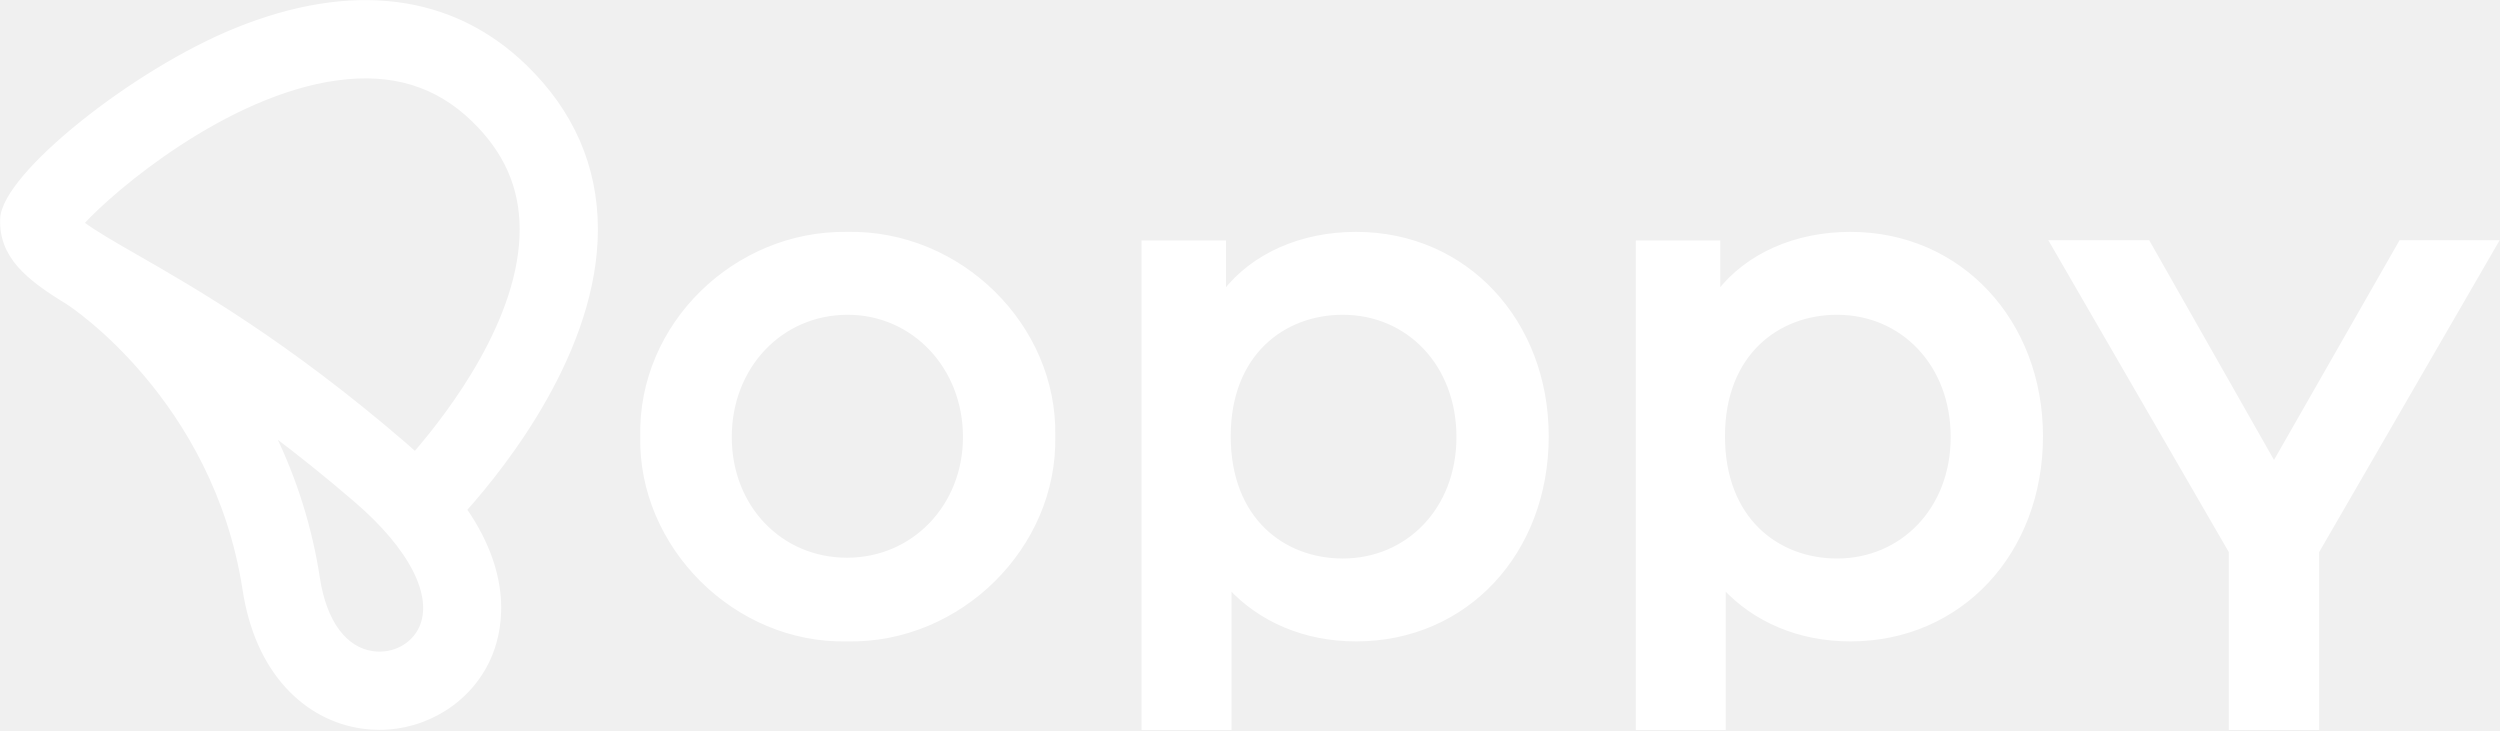
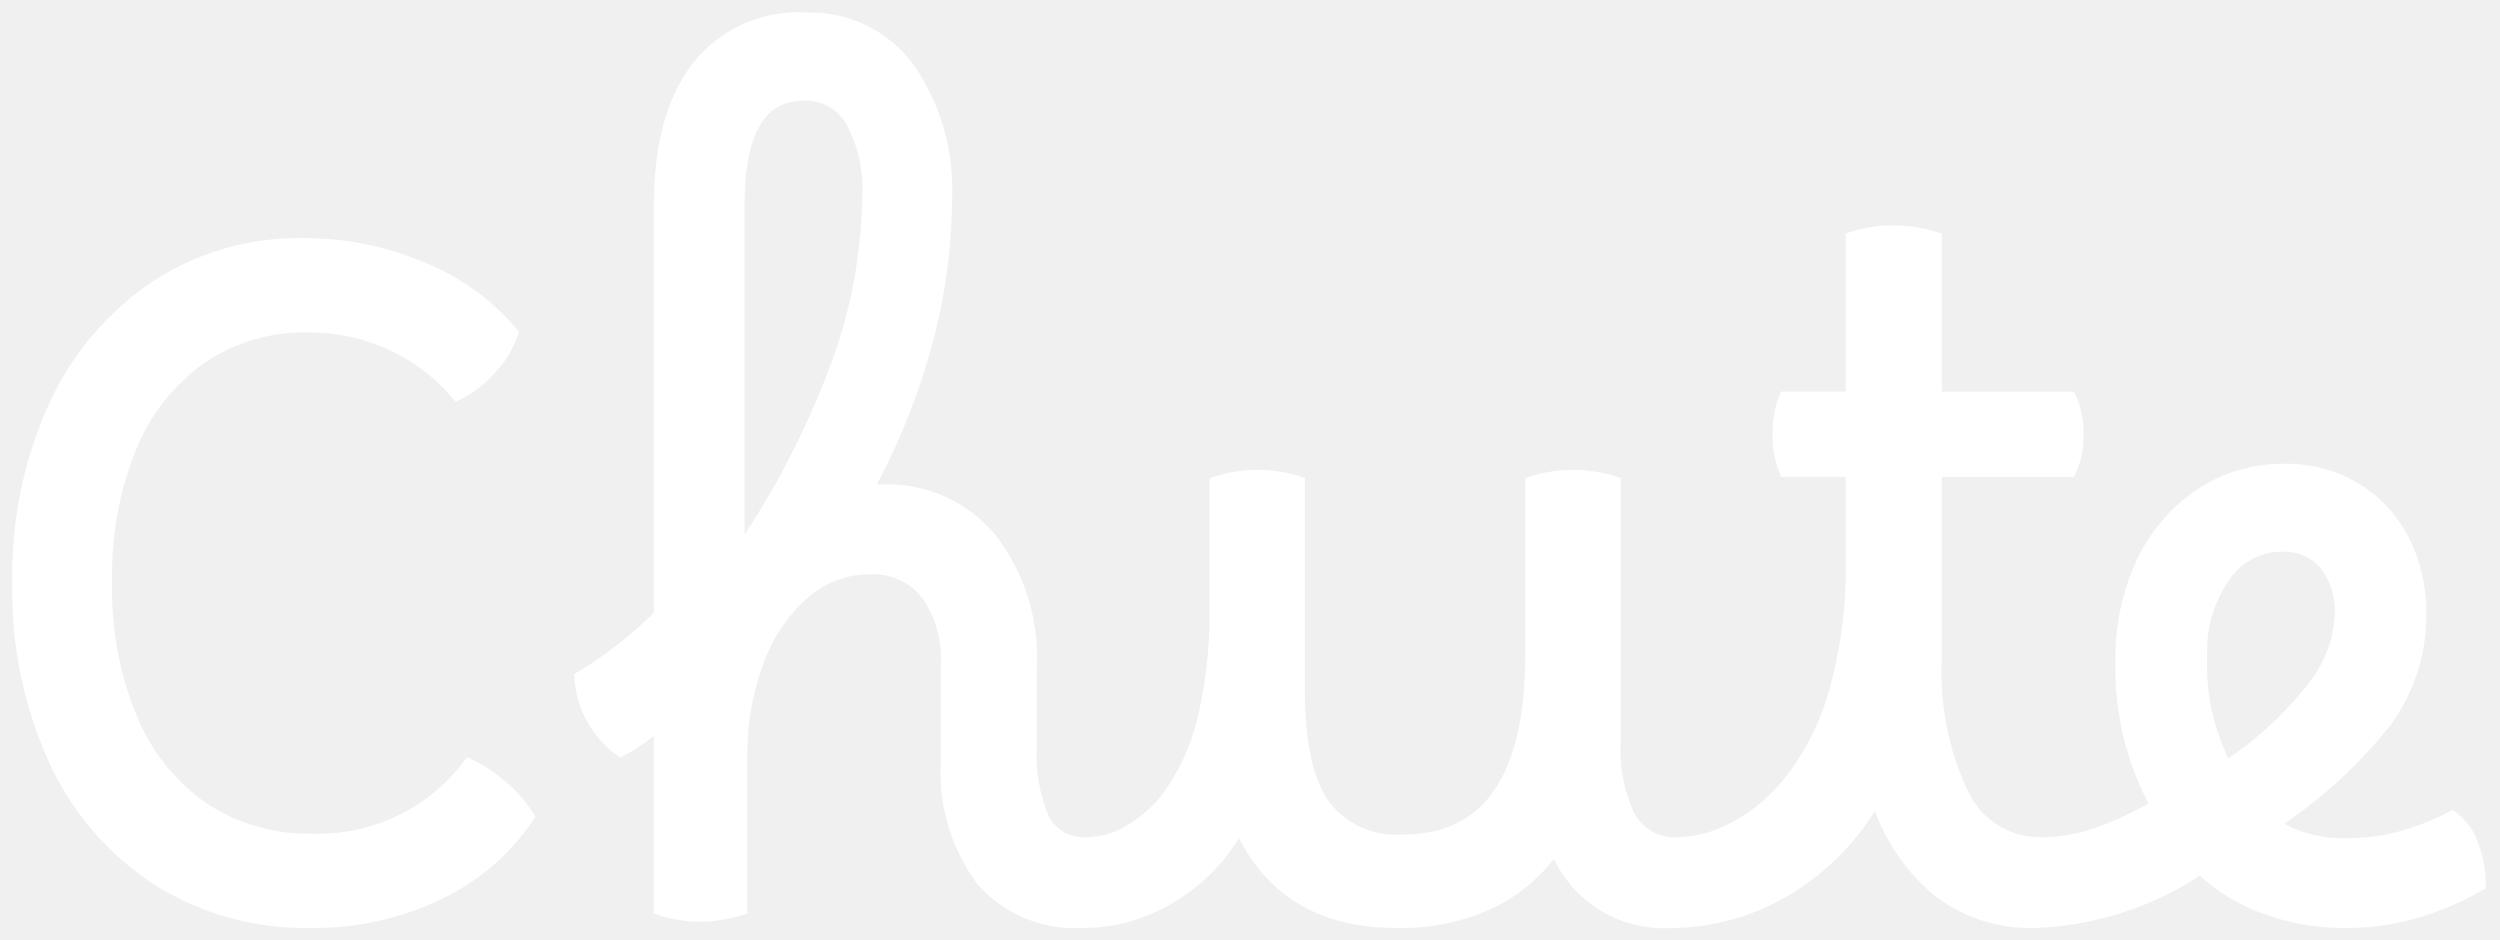
- <svg xmlns="http://www.w3.org/2000/svg" width="2531" height="740" viewBox="0 0 2531 740" fill="none">
-   <path d="M2525.57 248.063L2527.27 245.136H2523.89H2431.57H2430.44L2429.88 246.118L2302.18 469.587L2175.26 246.123L2174.7 245.136H2173.57H2080.47H2077.09L2078.78 248.063L2258.41 558.475V735.126V737.076H2260.36H2343.99H2345.94V735.126V558.479L2525.57 248.063Z" fill="white" stroke="white" stroke-width="3.9" />
-   <path d="M321.938 585.43C314.155 534.489 298.668 485.046 276.022 438.793C302.325 458.56 330.508 481.071 360.518 506.891C388.64 531.086 408.752 555.281 419.967 577.471C431.191 599.675 433.394 619.617 426.212 635.584C418.197 653.4 398.248 664.014 377.626 661.215C349.445 657.388 328.854 630.328 321.938 585.43ZM487.643 364.237C465.497 403.825 438.85 437.627 420.213 459.194C416.814 456.083 413.287 452.955 409.631 449.81C289.91 346.808 198.266 294.237 137.667 259.476C117.04 247.642 94.564 234.742 83.076 225.861C99.775 207.609 135.861 175.354 181.51 145.546C228.477 114.878 285.372 86.93 341.526 79.382L341.266 77.449L341.526 79.382C397.292 71.883 442.191 85.608 479.048 121.251C511.939 153.062 527.921 189.166 528.054 231.736C528.196 277.232 510.33 323.682 487.643 364.237ZM367.497 735.831C372.983 736.576 378.513 736.95 384.049 736.949C431.39 736.947 475.489 709.594 494.886 666.475C505.78 642.264 519.812 586.977 470.718 515.934C491.63 492.499 524.458 452.25 552.217 402.871C580.425 352.695 603.486 292.94 603.354 231.74C603.218 168.547 578.972 113.136 531.391 67.122C457.272 -4.554 356.122 -17.176 239.331 30.051C186.898 51.254 128.09 88.093 82.209 125C59.264 143.456 39.498 161.972 25.357 178.607C18.288 186.924 12.592 194.809 8.608 202.013C4.639 209.19 2.288 215.837 2.093 221.644C0.837 258.999 27.137 281.165 68.032 306.007C68.502 306.337 68.981 306.657 69.47 306.968C70.815 307.824 217.698 403.293 247.517 596.891C253.676 636.882 267.993 669.677 290.174 694.248C311.077 717.403 337.82 731.801 367.497 735.831Z" fill="white" stroke="white" stroke-width="3.9" />
-   <path d="M976.855 442.451V442.982C976.593 512.311 925.138 566.586 857.477 566.586C790.428 566.586 738.891 513.61 738.891 442.449C738.891 371.264 790.453 316.726 858.27 316.726C924.501 316.728 976.855 371.266 976.855 442.451ZM1244.83 735.195V594.257C1276.07 628.045 1321.2 647.406 1372.93 647.406C1484.35 647.409 1565.99 559.18 1565.99 441.658C1565.99 325.722 1484.35 236.7 1372.93 236.7C1317.6 236.7 1268.73 258.11 1239.28 296.173V247.373V245.423H1237.33H1159.61H1157.66V247.373V735.195V737.145H1159.61H1242.88H1244.83V735.195ZM1745.21 735.195V594.257C1776.46 628.045 1821.59 647.406 1873.31 647.406C1984.74 647.409 2066.37 559.18 2066.37 441.658C2066.37 325.722 1984.74 236.7 1873.31 236.7C1817.99 236.7 1769.11 258.11 1739.66 296.173V247.373V245.423H1737.71H1660H1658.05V247.373V735.195V737.145H1660H1743.26H1745.21V735.195ZM650.14 441.658C647.762 552.974 744.597 649.785 857.477 647.41C971.933 649.787 1068.78 552.984 1066.4 441.659C1068.78 330.321 971.918 234.319 857.471 236.701C744.631 235.118 647.761 328.723 650.14 441.658ZM1476.45 442.451C1476.45 516 1424.9 567.381 1359.45 567.381C1329.36 567.381 1300.53 557.029 1279.23 536.216C1257.95 515.421 1244.03 484.033 1244.03 441.658C1244.03 399.685 1257.94 368.495 1279.22 347.797C1300.52 327.081 1329.36 316.728 1359.45 316.728C1425.67 316.728 1476.45 368.877 1476.45 442.451ZM1976.83 442.451C1976.83 516 1925.28 567.381 1859.83 567.381C1829.74 567.381 1800.91 557.029 1779.61 536.216C1758.33 515.421 1744.42 484.033 1744.42 441.658C1744.42 399.685 1758.33 368.495 1779.61 347.797C1800.91 327.081 1829.74 316.728 1859.83 316.728C1926.05 316.728 1976.83 368.877 1976.83 442.451Z" fill="white" stroke="white" stroke-width="3.9" />
+ <svg xmlns="http://www.w3.org/2000/svg" width="133" height="50" viewBox="0 0 133 50" fill="none">
+   <path d="M16.557 49.018C13.656 49.084 10.8 48.291 8.349 46.738C5.98 45.179 4.1 42.983 2.925 40.402C1.594 37.456 0.938 34.25 1.005 31.018C0.935 27.767 1.599 24.543 2.949 21.586C4.119 19.03 5.971 16.846 8.301 15.274C10.624 13.755 13.35 12.969 16.125 13.018C18.302 13.005 20.458 13.438 22.461 14.29C24.3 15.032 25.93 16.21 27.213 17.722C26.983 18.416 26.597 19.048 26.085 19.57C25.602 20.142 25.006 20.608 24.333 20.938C23.365 19.804 22.161 18.895 20.805 18.274C19.411 17.642 17.895 17.323 16.365 17.338C14.341 17.293 12.352 17.88 10.677 19.018C9.006 20.207 7.707 21.846 6.933 23.746C6.004 26.038 5.554 28.497 5.613 30.97C5.554 33.478 6.02 35.972 6.981 38.29C7.776 40.212 9.109 41.864 10.821 43.046C12.537 44.17 14.554 44.747 16.605 44.702C18.214 44.754 19.813 44.42 21.266 43.726C22.719 43.033 23.985 42.001 24.957 40.718C25.574 41.011 26.146 41.391 26.657 41.846C27.215 42.296 27.694 42.837 28.073 43.446C26.871 45.219 25.213 46.636 23.273 47.546C21.176 48.542 18.879 49.046 16.557 49.018ZM33.021 39.898C32.41 39.45 31.905 38.875 31.54 38.211C31.175 37.548 30.96 36.813 30.909 36.058C32.446 35.129 33.864 34.017 35.133 32.746V10.954C35.133 7.754 35.805 5.29 37.149 3.562C37.838 2.698 38.726 2.015 39.738 1.571C40.75 1.128 41.855 0.938 42.957 1.018C44.008 0.992 45.05 1.223 45.991 1.691C46.932 2.16 47.744 2.851 48.357 3.706C49.73 5.723 50.412 8.132 50.301 10.57C50.286 13.171 49.931 15.76 49.245 18.27C48.496 21.023 47.416 23.676 46.029 26.17C46.332 26.137 46.636 26.121 46.941 26.122C48.027 26.079 49.109 26.286 50.103 26.727C51.097 27.168 51.976 27.831 52.673 28.666C54.179 30.608 54.937 33.027 54.809 35.482V39.61C54.719 40.99 54.959 42.372 55.509 43.642C55.737 44.05 56.078 44.385 56.491 44.606C56.903 44.827 57.37 44.926 57.837 44.89C58.059 44.875 58.28 44.923 58.474 45.03C58.669 45.136 58.83 45.295 58.937 45.49C59.177 45.957 59.292 46.477 59.273 47.002C59.3 47.528 59.14 48.047 58.821 48.466C58.666 48.65 58.471 48.795 58.25 48.891C58.029 48.987 57.789 49.03 57.549 49.018C56.554 49.077 55.558 48.907 54.639 48.52C53.72 48.133 52.902 47.539 52.249 46.786C50.912 44.963 50.258 42.729 50.401 40.474V35.386C50.483 34.028 50.102 32.683 49.321 31.57C48.958 31.116 48.492 30.756 47.962 30.518C47.432 30.28 46.853 30.172 46.273 30.202C45.006 30.197 43.779 30.648 42.817 31.474C41.727 32.414 40.886 33.61 40.369 34.954C39.732 36.574 39.407 38.3 39.409 40.042V48.346C39.062 48.448 38.71 48.528 38.353 48.586C37.99 48.649 37.622 48.683 37.253 48.686C36.533 48.683 35.818 48.569 35.133 48.346V38.41C34.488 38.984 33.779 39.483 33.021 39.898ZM39.261 10.906V29.578C41.393 26.518 43.134 23.205 44.445 19.714C45.57 16.777 46.171 13.666 46.221 10.522C46.306 9.1 45.999 7.681 45.333 6.422C45.073 5.975 44.697 5.608 44.245 5.359C43.793 5.109 43.281 4.987 42.765 5.006C40.429 5.003 39.261 6.97 39.261 10.906ZM57.885 44.89C58.646 44.865 59.388 44.651 60.045 44.266C60.89 43.782 61.626 43.128 62.205 42.346C63.164 40.995 63.826 39.458 64.149 37.834C64.509 36.178 64.694 34.488 64.701 32.794V25.694C65.03 25.585 65.367 25.502 65.709 25.446C66.106 25.379 66.507 25.346 66.909 25.346C67.642 25.345 68.371 25.459 69.069 25.682V36.77C69.072 39.559 69.52 41.584 70.413 42.846C70.901 43.492 71.544 44.004 72.282 44.336C73.02 44.668 73.83 44.809 74.637 44.746C79.213 44.746 81.501 41.402 81.501 34.714V25.69C81.813 25.579 82.134 25.499 82.461 25.45C82.858 25.383 83.259 25.35 83.661 25.35C84.41 25.347 85.155 25.46 85.869 25.686V39.514C85.798 40.879 86.07 42.24 86.661 43.474C86.924 43.939 87.314 44.32 87.786 44.571C88.258 44.822 88.792 44.933 89.325 44.89C89.556 44.87 89.787 44.925 89.985 45.045C90.183 45.166 90.337 45.347 90.425 45.562C90.618 46.017 90.716 46.507 90.713 47.002C90.719 47.495 90.579 47.98 90.309 48.394C90.163 48.604 89.964 48.773 89.733 48.883C89.501 48.992 89.245 49.039 88.989 49.018C87.651 49.12 86.317 48.781 85.19 48.052C84.063 47.324 83.206 46.247 82.749 44.986C81.882 46.273 80.689 47.308 79.293 47.986C77.73 48.707 76.022 49.06 74.301 49.018C70.234 49.018 67.45 47.29 65.949 43.834C65.486 44.695 64.905 45.487 64.221 46.186C63.355 47.051 62.339 47.75 61.221 48.25C60.066 48.766 58.814 49.028 57.549 49.018C57.333 49.02 57.121 48.96 56.938 48.845C56.755 48.73 56.609 48.565 56.517 48.37C56.277 47.937 56.153 47.449 56.157 46.954C56.147 46.444 56.289 45.943 56.565 45.514C56.711 45.303 56.91 45.134 57.141 45.025C57.373 44.915 57.63 44.869 57.885 44.89ZM89.325 44.89C90.286 44.849 91.227 44.604 92.085 44.17C93.264 43.58 94.303 42.745 95.133 41.722C96.249 40.338 97.081 38.748 97.581 37.042C98.281 34.634 98.605 32.132 98.541 29.626V25.018H94.989C94.747 24.407 94.633 23.754 94.653 23.098C94.633 22.442 94.747 21.788 94.989 21.178H98.541V12.678C99.252 12.439 99.999 12.326 100.749 12.346C101.498 12.343 102.243 12.456 102.957 12.682V21.182H110.109C110.384 21.783 110.515 22.441 110.493 23.102C110.515 23.763 110.384 24.42 110.109 25.022H102.957V34.958C102.816 37.498 103.319 40.032 104.421 42.326C104.8 43.102 105.391 43.755 106.126 44.209C106.861 44.663 107.709 44.899 108.573 44.89C109.501 44.89 109.965 45.594 109.965 47.002C109.991 47.528 109.83 48.047 109.509 48.466C109.354 48.65 109.158 48.795 108.938 48.891C108.717 48.987 108.477 49.03 108.237 49.018C106.329 49.078 104.463 48.449 102.981 47.246C101.476 45.937 100.384 44.219 99.837 42.302C98.68 44.413 96.971 46.17 94.893 47.386C93.1 48.43 91.068 48.992 88.993 49.018C88.787 49.017 88.585 48.961 88.407 48.855C88.23 48.75 88.084 48.599 87.985 48.418C87.718 47.977 87.585 47.469 87.601 46.954C87.578 46.424 87.73 45.901 88.033 45.466C88.185 45.272 88.383 45.118 88.608 45.018C88.833 44.917 89.079 44.873 89.325 44.89ZM108.237 49.018C108.034 49.019 107.834 48.966 107.657 48.866C107.48 48.766 107.333 48.621 107.229 48.446C106.956 47.999 106.822 47.481 106.845 46.958C106.845 45.582 107.421 44.894 108.573 44.894C109.535 44.888 110.49 44.734 111.405 44.438C112.577 44.037 113.703 43.514 114.765 42.878C113.473 40.528 112.828 37.878 112.893 35.198C112.855 33.385 113.231 31.587 113.993 29.942C114.673 28.486 115.735 27.242 117.065 26.342C118.385 25.459 119.942 24.999 121.529 25.022C122.844 24.997 124.14 25.338 125.273 26.006C126.356 26.656 127.237 27.595 127.817 28.718C128.444 29.951 128.757 31.319 128.729 32.702C128.74 34.717 128.109 36.684 126.929 38.318C125.225 40.482 123.173 42.347 120.857 43.838C122.083 44.63 123.528 45.014 124.985 44.938C125.927 44.936 126.865 44.807 127.773 44.554C128.704 44.297 129.604 43.943 130.461 43.498C130.973 43.894 131.35 44.439 131.541 45.058C131.772 45.697 131.894 46.37 131.901 47.05C130.841 47.659 129.713 48.143 128.541 48.49C127.325 48.846 126.064 49.024 124.797 49.018H124.749C123.274 49.027 121.81 48.766 120.429 48.246C119.173 47.789 118.029 47.071 117.073 46.138C114.459 47.913 111.395 48.911 108.237 49.018ZM117.073 34.81C116.971 36.909 117.434 38.998 118.413 40.858C120.176 39.711 121.741 38.284 123.045 36.634C123.957 35.517 124.487 34.138 124.557 32.698C124.614 31.722 124.316 30.759 123.717 29.986C123.428 29.657 123.069 29.397 122.666 29.227C122.263 29.056 121.826 28.979 121.389 29.002C120.773 29.001 120.167 29.155 119.626 29.448C119.084 29.741 118.625 30.166 118.289 30.682C117.449 31.89 117.022 33.339 117.073 34.81Z" fill="white" />
+   <path d="M57.549 49.018C57.789 49.03 58.029 48.987 58.25 48.891C58.471 48.795 58.666 48.65 58.821 48.466C59.14 48.047 59.3 47.528 59.273 47.002C59.292 46.477 59.177 45.957 58.937 45.49C58.83 45.295 58.669 45.136 58.474 45.03C58.28 44.923 58.059 44.875 57.837 44.89C57.37 44.926 56.903 44.827 56.491 44.606C56.078 44.385 55.737 44.05 55.509 43.642C54.959 42.372 54.719 40.99 54.809 39.61V35.482C54.937 33.027 54.179 30.608 52.673 28.666C51.976 27.831 51.097 27.168 50.103 26.727C49.109 26.286 48.027 26.079 46.941 26.122C46.636 26.121 46.332 26.137 46.029 26.17C47.416 23.676 48.496 21.023 49.245 18.27C49.931 15.76 50.286 13.171 50.301 10.57C50.412 8.132 49.73 5.723 48.357 3.706C47.744 2.851 46.932 2.16 45.991 1.691C45.05 1.223 44.008 0.992 42.957 1.018C41.855 0.938 40.75 1.128 39.738 1.571C38.726 2.015 37.838 2.698 37.149 3.562C35.805 5.29 35.133 7.754 35.133 10.954V32.746C33.864 34.017 32.446 35.129 30.909 36.058C30.96 36.813 31.175 37.548 31.54 38.211C31.905 38.875 32.41 39.45 33.021 39.898C33.779 39.483 34.488 38.984 35.133 38.41V48.346C35.818 48.569 36.533 48.683 37.253 48.686C37.622 48.683 37.99 48.649 38.353 48.586C38.71 48.528 39.062 48.448 39.409 48.346V40.042C39.407 38.3 39.732 36.574 40.369 34.954C40.886 33.61 41.727 32.414 42.817 31.474C43.779 30.648 45.006 30.197 46.273 30.202C46.853 30.172 47.432 30.28 47.962 30.518C48.492 30.756 48.958 31.116 49.321 31.57C50.102 32.683 50.483 34.028 50.401 35.386V40.474C50.258 42.729 50.912 44.963 52.249 46.786C52.902 47.539 53.72 48.133 54.639 48.52C55.558 48.907 56.554 49.077 57.549 49.018ZM57.549 49.018C58.814 49.028 60.066 48.766 61.221 48.25C62.339 47.75 63.355 47.051 64.221 46.186C64.905 45.487 65.486 44.695 65.949 43.834C67.45 47.29 70.234 49.018 74.301 49.018C76.022 49.06 77.73 48.707 79.293 47.986C80.689 47.308 81.882 46.273 82.749 44.986C83.206 46.247 84.063 47.324 85.19 48.052C86.317 48.781 87.651 49.12 88.989 49.018C89.245 49.039 89.501 48.992 89.733 48.883C89.964 48.773 90.163 48.604 90.309 48.394C90.579 47.98 90.719 47.495 90.713 47.002C90.716 46.507 90.618 46.017 90.425 45.562C90.337 45.347 90.183 45.166 89.985 45.045C89.787 44.925 89.556 44.87 89.325 44.89M57.549 49.018C57.333 49.02 57.121 48.96 56.938 48.845C56.755 48.73 56.609 48.565 56.517 48.37C56.277 47.937 56.153 47.449 56.157 46.954C56.147 46.444 56.289 45.943 56.565 45.514C56.711 45.303 56.91 45.134 57.141 45.025C57.373 44.915 57.63 44.869 57.885 44.89C58.646 44.865 59.388 44.651 60.045 44.266C60.89 43.782 61.626 43.128 62.205 42.346C63.164 40.995 63.826 39.458 64.149 37.834C64.509 36.178 64.694 34.488 64.701 32.794V25.694C65.03 25.585 65.367 25.502 65.709 25.446C66.106 25.379 66.507 25.346 66.909 25.346C67.642 25.345 68.371 25.459 69.069 25.682V36.77C69.072 39.559 69.52 41.584 70.413 42.846C70.901 43.492 71.544 44.004 72.282 44.336C73.02 44.668 73.83 44.809 74.637 44.746C79.213 44.746 81.501 41.402 81.501 34.714V25.69C81.813 25.579 82.134 25.499 82.461 25.45C82.858 25.383 83.259 25.35 83.661 25.35C84.41 25.347 85.155 25.46 85.869 25.686V39.514C85.798 40.879 86.07 42.24 86.661 43.474C86.924 43.939 87.314 44.32 87.786 44.571C88.258 44.822 88.792 44.933 89.325 44.89M89.325 44.89C90.286 44.849 91.227 44.604 92.085 44.17C93.264 43.58 94.303 42.745 95.133 41.722C96.249 40.338 97.081 38.748 97.581 37.042C98.281 34.634 98.605 32.132 98.541 29.626V25.018H94.989C94.747 24.407 94.633 23.754 94.653 23.098C94.633 22.442 94.747 21.788 94.989 21.178H98.541V12.678C99.252 12.439 99.999 12.326 100.749 12.346C101.498 12.343 102.243 12.456 102.957 12.682V21.182H110.109C110.384 21.783 110.515 22.441 110.493 23.102C110.515 23.763 110.384 24.42 110.109 25.022H102.957V34.958C102.816 37.498 103.319 40.032 104.421 42.326C104.8 43.102 105.391 43.755 106.126 44.209C106.861 44.663 107.709 44.899 108.573 44.89C109.501 44.89 109.965 45.594 109.965 47.002C109.991 47.528 109.83 48.047 109.509 48.466C109.354 48.65 109.158 48.795 108.938 48.891C108.717 48.987 108.477 49.03 108.237 49.018M89.325 44.89C89.079 44.873 88.833 44.917 88.608 45.018C88.383 45.118 88.185 45.272 88.033 45.466C87.73 45.901 87.578 46.424 87.601 46.954C87.585 47.469 87.718 47.977 87.985 48.418C88.084 48.599 88.23 48.75 88.407 48.855C88.585 48.961 88.787 49.017 88.993 49.018C91.068 48.992 93.1 48.43 94.893 47.386C96.971 46.17 98.68 44.413 99.837 42.302C100.384 44.219 101.476 45.937 102.981 47.246C104.463 48.449 106.329 49.078 108.237 49.018M108.237 49.018C108.034 49.019 107.834 48.966 107.657 48.866C107.48 48.766 107.333 48.621 107.229 48.446C106.956 47.999 106.822 47.481 106.845 46.958C106.845 45.582 107.421 44.894 108.573 44.894C109.535 44.888 110.49 44.734 111.405 44.438C112.577 44.037 113.703 43.514 114.765 42.878C113.473 40.528 112.828 37.878 112.893 35.198C112.855 33.385 113.231 31.587 113.993 29.942C114.673 28.486 115.735 27.242 117.065 26.342C118.385 25.459 119.942 24.999 121.529 25.022C122.844 24.997 124.14 25.338 125.273 26.006C126.356 26.656 127.237 27.595 127.817 28.718C128.444 29.951 128.757 31.319 128.729 32.702C128.74 34.717 128.109 36.684 126.929 38.318C125.225 40.482 123.173 42.347 120.857 43.838C122.083 44.63 123.528 45.014 124.985 44.938C125.927 44.936 126.865 44.807 127.773 44.554C128.704 44.297 129.604 43.943 130.461 43.498C130.973 43.894 131.35 44.439 131.541 45.058C131.772 45.697 131.894 46.37 131.901 47.05C130.841 47.659 129.713 48.143 128.541 48.49C127.325 48.846 126.064 49.024 124.797 49.018H124.749C123.274 49.027 121.81 48.766 120.429 48.246C119.173 47.789 118.029 47.071 117.073 46.138C114.459 47.913 111.395 48.911 108.237 49.018ZM16.557 49.018C13.656 49.084 10.8 48.291 8.349 46.738C5.98 45.179 4.1 42.983 2.925 40.402C1.594 37.456 0.938 34.25 1.005 31.018C0.935 27.767 1.599 24.543 2.949 21.586C4.119 19.03 5.971 16.846 8.301 15.274C10.624 13.755 13.35 12.969 16.125 13.018C18.302 13.005 20.458 13.438 22.461 14.29C24.3 15.032 25.93 16.21 27.213 17.722C26.983 18.416 26.597 19.048 26.085 19.57C25.602 20.142 25.006 20.608 24.333 20.938C23.365 19.804 22.161 18.895 20.805 18.274C19.411 17.642 17.895 17.323 16.365 17.338C14.341 17.293 12.352 17.88 10.677 19.018C9.006 20.207 7.707 21.846 6.933 23.746C6.004 26.038 5.554 28.497 5.613 30.97C5.554 33.478 6.02 35.972 6.981 38.29C7.776 40.212 9.109 41.864 10.821 43.046C12.537 44.17 14.554 44.747 16.605 44.702C18.214 44.754 19.813 44.42 21.266 43.726C22.719 43.033 23.985 42.001 24.957 40.718C25.574 41.011 26.146 41.391 26.657 41.846C27.215 42.296 27.694 42.837 28.073 43.446C26.871 45.219 25.213 46.636 23.273 47.546C21.176 48.542 18.879 49.046 16.557 49.018ZM39.261 10.906V29.578C41.393 26.518 43.134 23.205 44.445 19.714C45.57 16.777 46.171 13.666 46.221 10.522C46.306 9.1 45.999 7.681 45.333 6.422C45.073 5.975 44.697 5.608 44.245 5.359C43.793 5.109 43.281 4.987 42.765 5.006C40.429 5.003 39.261 6.97 39.261 10.906ZM117.073 34.81C116.971 36.909 117.434 38.998 118.413 40.858C120.176 39.711 121.741 38.284 123.045 36.634C123.957 35.517 124.487 34.138 124.557 32.698C124.614 31.722 124.316 30.759 123.717 29.986C123.428 29.657 123.069 29.397 122.666 29.227C122.263 29.056 121.826 28.979 121.389 29.002C120.773 29.001 120.167 29.155 119.626 29.448C119.084 29.741 118.625 30.166 118.289 30.682C117.449 31.89 117.022 33.339 117.073 34.81Z" stroke="white" stroke-width="0.7" />
</svg>
